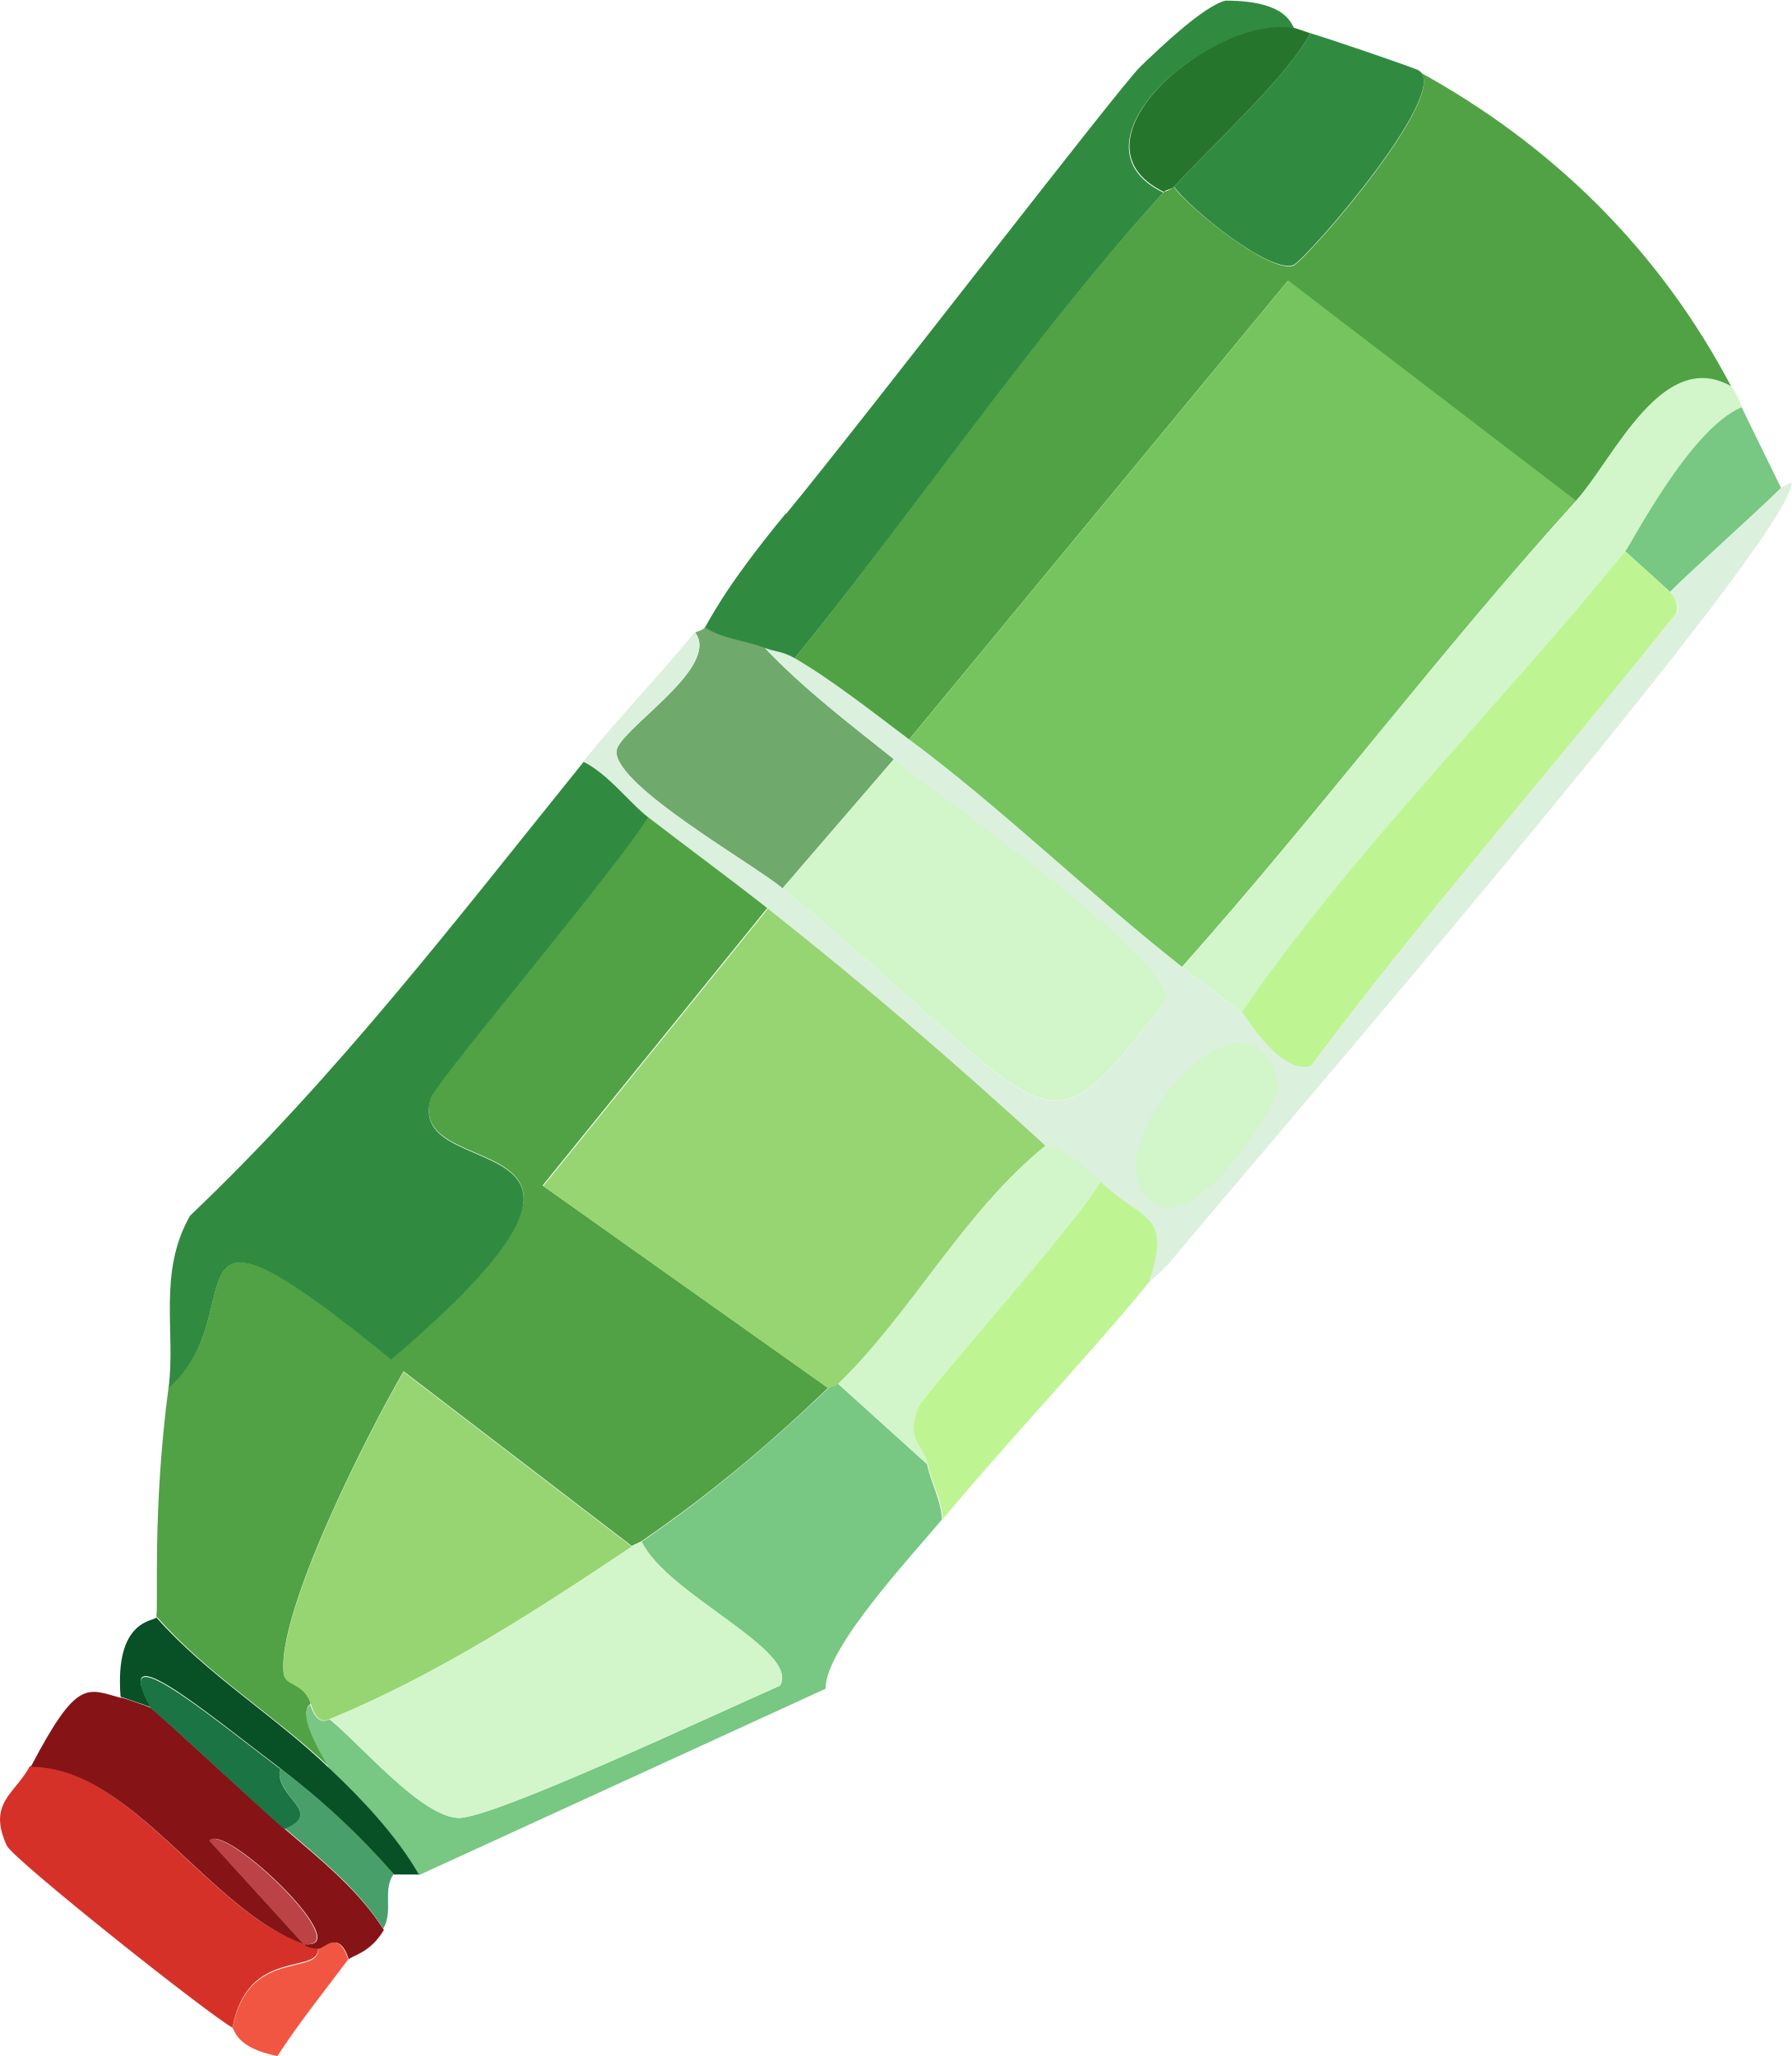
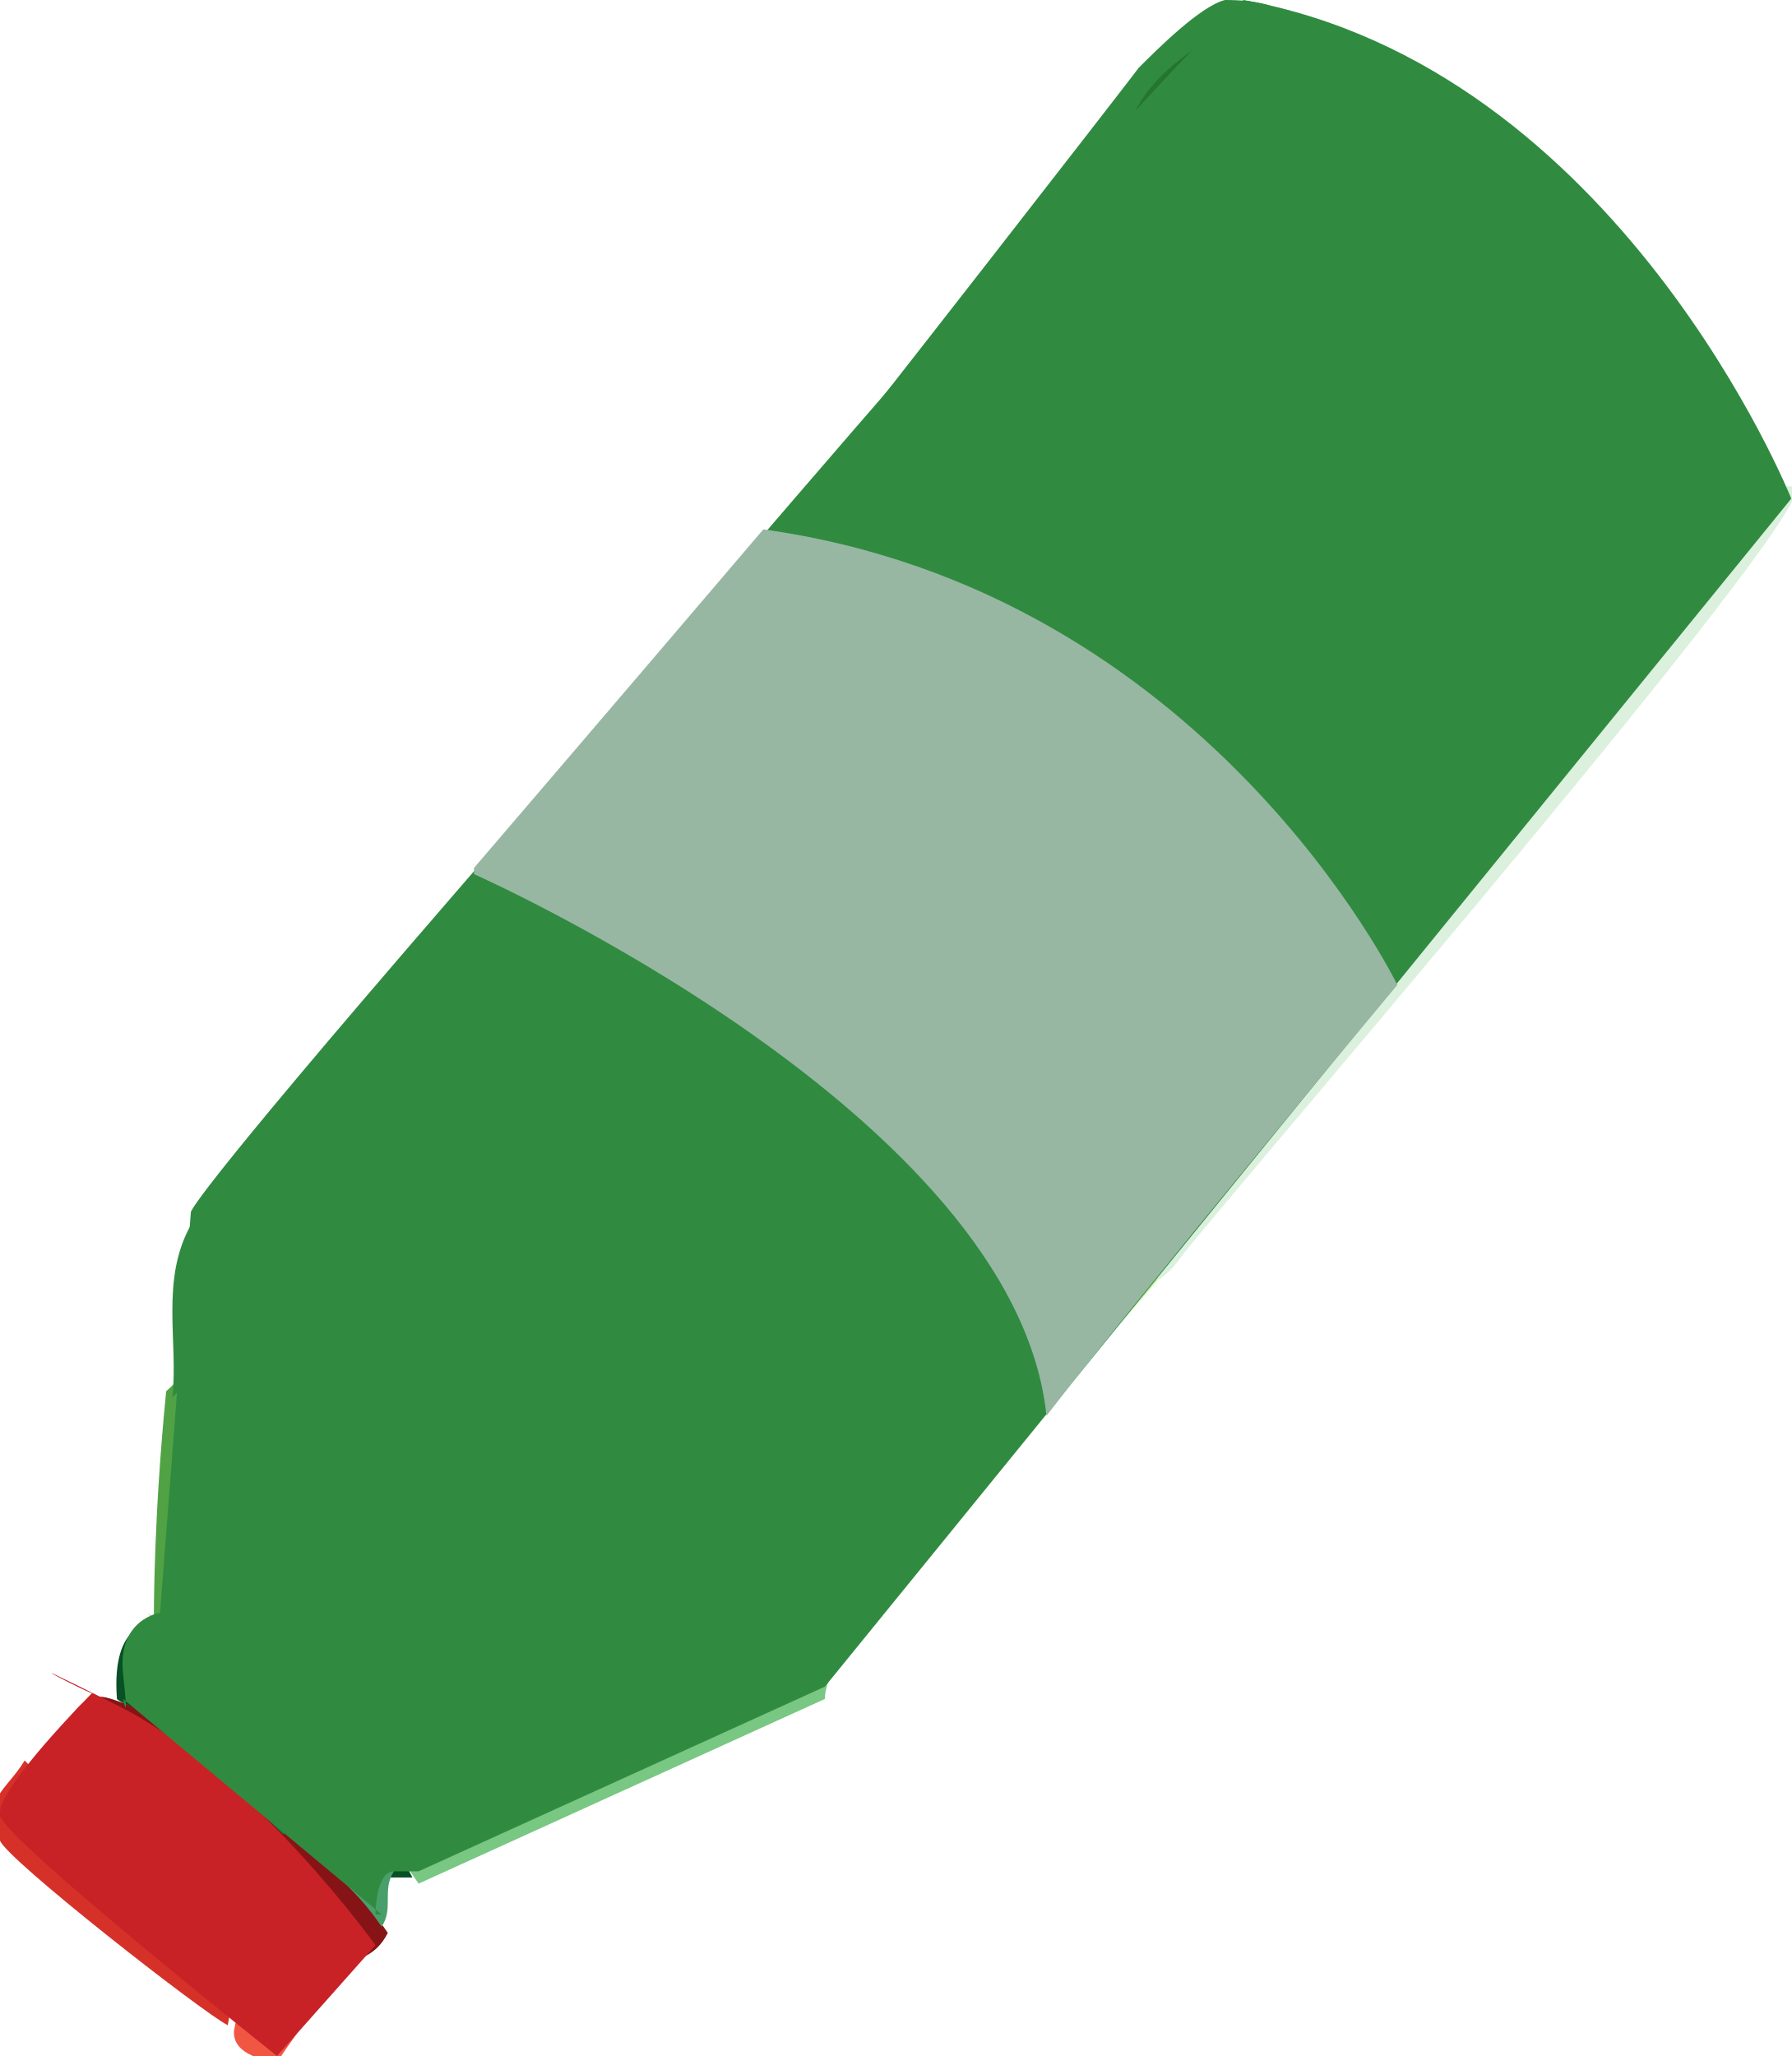
- <svg xmlns="http://www.w3.org/2000/svg" id="Layer_2" viewBox="0 0 29.12 33.42">
+ <svg xmlns="http://www.w3.org/2000/svg" version="1.1" viewBox="0 0 29.1 33.4">
  <defs>
    <style>
-       .cls-1 {
+       .st0 {
+         fill: #97b7a3;
+       }
+ 
+       .st1 {
        fill: #861416;
      }

-       .cls-2 {
+       .st2 {
        fill: #78c782;
      }

-       .cls-3 {
+       .st3 {
        fill: #25752d;
      }

-       .cls-4 {
+       .st4 {
        fill: #bb4345;
      }

-       .cls-5 {
+       .st5 {
        fill: #085025;
      }

-       .cls-6 {
+       .st6 {
        fill: #97d573;
      }

-       .cls-7 {
+       .st7 {
        fill: #51a244;
      }

-       .cls-8 {
+       .st8 {
+         fill: #c82226;
+       }
+ 
+       .st9 {
        fill: #6fa96c;
      }

-       .cls-9 {
+       .st10 {
        fill: #308b40;
      }

-       .cls-10 {
+       .st11 {
        fill: #d2f5ca;
      }

-       .cls-11 {
+       .st12 {
        fill: #dbf0dd;
      }

-       .cls-12 {
+       .st13 {
        fill: #f15642;
      }

-       .cls-13 {
+       .st14 {
        fill: #76c45f;
      }

-       .cls-14 {
+       .st15 {
        fill: #489f6a;
      }

-       .cls-15 {
+       .st16 {
        fill: #1a7443;
      }

-       .cls-16 {
+       .st17 {
        fill: #bff493;
      }

-       .cls-17 {
+       .st18 {
        fill: #d63129;
      }
    </style>
  </defs>
-   <g id="Layer_1-2" data-name="Layer_1">
-     <g id="Generative_Object">
-       <g>
-         <path class="cls-7" d="M2.54,26.29c.04-.18-.07-1.7.2-3.74,1.44-1.22-.29-3.63,3.62-.46,4.71-4.02.15-2.75.65-4.26.09-.27,3.04-3.75,3.53-4.56.65.5,1.29.97,1.94,1.48l-3.66,4.52,4.64,3.29c-.97.93-1.92,1.73-3.03,2.49-.05.03-.11.05-.16.08l-3.71-2.84c-.59,1.02-2.05,3.89-1.95,4.9.02.22.32.14.44.49.02.05-.31.02.32,1.06-.9-.86-2-1.52-2.82-2.46Z" />
-         <path class="cls-7" d="M18.92,3.12s.12-.04.16-.08c.27.36,1.55,1.4,1.94,1.28.19-.06,2.75-3,1.98-3.19,2.23,1.21,3.98,2.94,5.15,5.17-1.13-.67-1.91,1.15-2.54,1.85l-4.68-3.58-6.16,7.46c-.56-.41-1.27-.98-1.86-1.32,2.01-2.49,3.85-5.22,6-7.58Z" />
-         <path class="cls-9" d="M9.49,12.38c.41.21.76.69,1.05.9-.49.81-3.44,4.29-3.53,4.56-.5,1.51,4.06.24-.65,4.26-3.91-3.18-2.18-.77-3.62.46.12-.91-.18-1.87.35-2.8,2.38-2.26,4.35-4.84,6.4-7.38Z" />
-         <path class="cls-2" d="M5.36,28.76c-.62-1.03-.3-1.01-.32-1.06.13.41.31.23.32.25.49.39,1.49,1.59,2.1,1.6.57,0,4.2-1.7,5.22-2.15.33-.57-1.83-1.47-2.25-2.34,1.11-.76,2.06-1.57,3.03-2.49.04-.04.12-.04.16-.08l1.45,1.31c.06.31.23.58.24.9-.48.58-1.9,2.09-1.89,2.75l-6.61,3.03c-.36-.64-.92-1.22-1.45-1.72Z" />
-         <path class="cls-9" d="M12.78,8.35c1.22-1.48,5.42-6.94,5.75-7.26.31-.3,1.03-.99,1.39-1.08,1.07,0,1.07.44,1.13.46-1.31-.26-3.82,1.85-2.14,2.66-2.15,2.37-3.99,5.1-6,7.58-.21-.12-.31-.1-.49-.17-.35-.13-.67-.14-.97-.33.07-.09.28-.6,1.32-1.86Z" />
-         <path class="cls-8" d="M11.3,10.28s.13-.04.16-.08c.3.19.62.2.97.33.62.65,1.39,1.24,2.1,1.81l-1.81,2.1c-.48-.4-2.7-1.65-2.7-2.22,0-.34,1.71-1.36,1.28-1.94Z" />
-         <path class="cls-17" d="M.49,28.71c1.64,0,2.91,2.36,4.44,2.88.02,0,0,.06.24.08.02.44-1.15-.03-1.39,1.29-.4-.22-3.57-2.74-3.67-2.96-.32-.7.14-.84.38-1.3Z" />
-         <path class="cls-9" d="M19.08,3.04c.73-.79,1.83-1.78,2.22-2.5.34.1,1.62.54,1.7.58.77.19-1.79,3.13-1.98,3.19-.39.13-1.67-.91-1.94-1.28Z" />
-         <path class="cls-1" d="M1.96,27.59c.05.01.46.15.49.17.12.08,1.77,1.62,2.18,1.97.57.49,1.2.99,1.61,1.64-.22.38-.53.42-.57.48-.16-.5-.39-.16-.49-.17-.25-.02-.22-.08-.24-.08.91.12-1.29-1.99-1.53-1.68l1.53,1.68c-1.53-.53-2.8-2.88-4.44-2.88.76-1.45.91-1.27,1.47-1.12Z" />
-         <path class="cls-3" d="M21.06.46c.1.03.17.06.24.08-.38.71-1.49,1.71-2.22,2.5-.04.04-.13.04-.16.08-1.68-.81.83-2.92,2.14-2.66Z" />
-         <path class="cls-5" d="M2.54,26.29c.83.94,1.93,1.6,2.82,2.46.53.5,1.08,1.08,1.45,1.72h-.41c-.56-.63-1.19-1.22-1.85-1.73-1.14-.86-2.79-2.25-2.1-.99-.02-.01-.43-.15-.49-.17-.1-1.28.56-1.22.58-1.29Z" />
-         <path class="cls-12" d="M3.78,32.97c.24-1.32,1.42-.84,1.39-1.29.1,0,.33-.33.49.17-.39.52-.8,1.03-1.15,1.57-.68-.13-.69-.43-.73-.45Z" />
-         <path class="cls-14" d="M4.62,29.72c.67-.27-.16-.49-.07-.98.67.5,1.3,1.09,1.85,1.72-.19.27,0,.59-.17.89-.41-.65-1.04-1.15-1.61-1.64Z" />
-         <path class="cls-16" d="M15.08,23.81c-.06-.33-.38-.37-.15-.94.09-.22,2.61-3.03,2.96-3.67.68.66,1.17.49.8,1.63-1.09,1.32-2.29,2.57-3.37,3.87,0-.32-.18-.58-.24-.9Z" />
-         <path class="cls-6" d="M12.48,14.76c1.6,1.27,3.01,2.48,4.52,3.86-1.33,1.07-2.17,2.71-3.37,3.87-.04.04-.12.04-.16.08l-4.64-3.29,3.66-4.52Z" />
-         <path class="cls-6" d="M10.27,25.14c-1.57,1.05-3.14,2.07-4.9,2.8-.02-.01-.2.16-.32-.25-.12-.35-.42-.27-.44-.49-.1-1.01,1.36-3.88,1.95-4.9l3.71,2.84Z" />
-         <path class="cls-10" d="M5.37,27.94c1.76-.73,3.33-1.75,4.9-2.8.05-.03.11-.05.16-.08.43.87,2.58,1.76,2.25,2.34-1.02.44-4.65,2.16-5.22,2.15-.6,0-1.61-1.21-2.1-1.6Z" />
-         <path class="cls-13" d="M14.78,12.02l6.16-7.46,4.68,3.58c-2.22,2.45-4.21,5.11-6.41,7.58-1.49-1.17-2.93-2.58-4.44-3.7Z" />
-         <path class="cls-10" d="M25.62,8.14c.63-.69,1.41-2.52,2.54-1.85.06.11.11.22.16.33-.84.35-1.79,2.22-1.89,2.34-2.04,2.52-4.4,4.82-6.24,7.5-.32-.24-.65-.49-.97-.74,2.2-2.47,4.18-5.13,6.41-7.58Z" />
-         <path class="cls-10" d="M13.63,22.49c1.19-1.16,2.04-2.8,3.37-3.87.04.04.19-.11.89.58-.34.64-2.87,3.45-2.96,3.67-.22.57.09.6.15.94l-1.45-1.31Z" />
-         <path class="cls-10" d="M14.53,12.34c.73.57,4.55,3.27,4.43,3.9-2.1,2.77-1.69,1.97-6.24-1.8l1.81-2.1Z" />
-         <path class="cls-16" d="M20.18,16.46c1.85-2.68,4.2-4.98,6.24-7.5l.73.66s.19.22.08.37c-1.95,2.46-4.04,4.82-5.92,7.34-.51.17-1.07-.82-1.13-.86Z" />
+   <g id="Layer_2">
+     <g id="Layer_1-2">
+       <g id="Generative_Object">
        <g>
-           <path class="cls-11" d="M11.3,10.28c.43.58-1.28,1.6-1.28,1.94,0,.57,2.23,1.82,2.7,2.22,4.55,3.77,4.14,4.58,6.24,1.8.12-.63-3.71-3.32-4.43-3.9-.71-.56-1.48-1.15-2.1-1.81.18.07.28.05.49.17.59.34,1.3.9,1.86,1.32,1.51,1.12,2.95,2.53,4.44,3.7.32.25.64.5.97.74.06.04.62,1.03,1.13.86,1.88-2.52,3.96-4.88,5.92-7.34.12-.14-.1-.34-.08-.37.08-.1,1.41-1.29,1.8-1.69l.16-.08c.11.8-8.81,11.11-10.03,12.59-.25.3-.39.38-.41.4.37-1.15-.11-.97-.8-1.63-.7-.68-.85-.54-.89-.58-1.51-1.38-2.91-2.59-4.52-3.86-.65-.51-1.29-.98-1.94-1.48-.28-.22-.64-.7-1.05-.9.57-.71,1.23-1.39,1.81-2.1Z" />
-           <path class="cls-10" d="M18.57,19.37c-.64-.99,1.86-3.72,2.21-1.69.03.17-1.51,2.77-2.21,1.69Z" />
+           <path class="st7" d="M2.5,26.3c0-.2,0-1.7.2-3.7,1.4-1.2-.3-3.6,3.6-.5,4.7-4,.2-2.8.7-4.3,0-.3,3-3.8,3.5-4.6.6.5,1.3,1,1.9,1.5l-3.7,4.5,4.6,3.3c-1,.9-1.9,1.7-3,2.5,0,0-.1,0-.2,0l-3.7-2.8c-.6,1-2.1,3.9-1.9,4.9,0,.2.3.1.4.5,0,0-.3,0,.3,1.1-.9-.9-2-1.5-2.8-2.5h0Z" />
+           <path class="st7" d="M18.9,3.1s.1,0,.2,0c.3.4,1.5,1.4,1.9,1.3.2,0,2.8-3,2-3.2,2.2,1.2,4,2.9,5.1,5.2-1.1-.7-1.9,1.2-2.5,1.8l-4.7-3.6-6.2,7.5c-.6-.4-1.3-1-1.9-1.3,2-2.5,3.8-5.2,6-7.6h0Z" />
+           <path class="st10" d="M9.5,12.4c.4.2.8.7,1.1.9-.5.8-3.4,4.3-3.5,4.6-.5,1.5,4.1.2-.7,4.3-3.9-3.2-2.2-.8-3.6.5.1-.9-.2-1.9.3-2.8,2.4-2.3,4.3-4.8,6.4-7.4Z" />
+           <path class="st2" d="M5.4,28.8c-.6-1-.3-1-.3-1.1.1.4.3.2.3.2.5.4,1.5,1.6,2.1,1.6.6,0,4.2-1.7,5.2-2.1.3-.6-1.8-1.5-2.2-2.3,1.1-.8,2.1-1.6,3-2.5,0,0,.1,0,.2,0l1.4,1.3c0,.3.2.6.2.9-.5.6-1.9,2.1-1.9,2.8l-6.6,3c-.4-.6-.9-1.2-1.4-1.7Z" />
+           <path class="st10" d="M12.8,8.4c1.2-1.5,5.4-6.9,5.7-7.3.3-.3,1-1,1.4-1.1,1.1,0,1.1.4,1.1.5-1.3-.3-3.8,1.9-2.1,2.7-2.1,2.4-4,5.1-6,7.6-.2-.1-.3-.1-.5-.2-.4-.1-.7-.1-1-.3,0,0,.3-.6,1.3-1.9h0Z" />
+           <path class="st9" d="M11.3,10.3s.1,0,.2,0c.3.2.6.2,1,.3.6.6,1.4,1.2,2.1,1.8l-1.8,2.1c-.5-.4-2.7-1.6-2.7-2.2s1.7-1.4,1.3-1.9Z" />
+           <path class="st18" d="M.5,28.7c1.6,0,2.9,2.4,4.4,2.9,0,0,0,0,.2,0,0,.4-1.2,0-1.4,1.3-.4-.2-3.6-2.7-3.7-3-.3-.7.1-.8.4-1.3h0Z" />
+           <path class="st10" d="M19.1,3c.7-.8,1.8-1.8,2.2-2.5.3.1,1.6.5,1.7.6.8.2-1.8,3.1-2,3.2-.4.1-1.7-.9-1.9-1.3h0Z" />
+           <path class="st1" d="M2,27.6s.5.1.5.2c.1,0,1.8,1.6,2.2,2,.6.5,1.2,1,1.6,1.6-.2.4-.5.4-.6.5-.2-.5-.4-.2-.5-.2-.2,0-.2,0-.2,0,.9.1-1.3-2-1.5-1.7l1.5,1.7c-1.5-.5-2.8-2.9-4.4-2.9.8-1.5.9-1.3,1.5-1.1h0Z" />
+           <path class="st3" d="M21.1.5c.1,0,.2,0,.2,0-.4.7-1.5,1.7-2.2,2.5,0,0-.1,0-.2,0-1.7-.8.8-2.9,2.1-2.7Z" />
+           <path class="st5" d="M2.5,26.3c.8.9,1.9,1.6,2.8,2.5.5.5,1.1,1.1,1.4,1.7h-.4c-.6-.6-1.2-1.2-1.8-1.7-1.1-.9-2.8-2.2-2.1-1,0,0-.4-.1-.5-.2-.1-1.3.6-1.2.6-1.3Z" />
+           <path class="st13" d="M3.8,33c.2-1.3,1.4-.8,1.4-1.3,0,0,.3-.3.5.2-.4.5-.8,1-1.2,1.6-.7-.1-.7-.4-.7-.5Z" />
+           <path class="st15" d="M4.6,29.7c.7-.3-.2-.5,0-1,.7.5,1.3,1.1,1.8,1.7-.2.3,0,.6-.2.9-.4-.6-1-1.1-1.6-1.6h0Z" />
+           <path class="st17" d="M15.1,23.8c0-.3-.4-.4-.1-.9,0-.2,2.6-3,3-3.7.7.7,1.2.5.8,1.6-1.1,1.3-2.3,2.6-3.4,3.9,0-.3-.2-.6-.2-.9h0Z" />
+           <path class="st6" d="M12.5,14.8c1.6,1.3,3,2.5,4.5,3.9-1.3,1.1-2.2,2.7-3.4,3.9,0,0-.1,0-.2,0l-4.6-3.3,3.7-4.5h0Z" />
+           <path class="st6" d="M10.3,25.1c-1.6,1-3.1,2.1-4.9,2.8,0,0-.2.2-.3-.2-.1-.4-.4-.3-.4-.5,0-1,1.4-3.9,2-4.9l3.7,2.8Z" />
+           <path class="st11" d="M5.4,27.9c1.8-.7,3.3-1.8,4.9-2.8,0,0,.1,0,.2,0,.4.9,2.6,1.8,2.2,2.3-1,.4-4.6,2.2-5.2,2.1-.6,0-1.6-1.2-2.1-1.6h0Z" />
+           <path class="st14" d="M14.8,12l6.2-7.5,4.7,3.6c-2.2,2.4-4.2,5.1-6.4,7.6-1.5-1.2-2.9-2.6-4.4-3.7h0Z" />
+           <path class="st11" d="M25.6,8.1c.6-.7,1.4-2.5,2.5-1.8,0,.1.1.2.2.3-.8.3-1.8,2.2-1.9,2.3-2,2.5-4.4,4.8-6.2,7.5-.3-.2-.6-.5-1-.7,2.2-2.5,4.2-5.1,6.4-7.6h0Z" />
+           <path class="st11" d="M13.6,22.5c1.2-1.2,2-2.8,3.4-3.9,0,0,.2-.1.9.6-.3.6-2.9,3.5-3,3.7-.2.6,0,.6.1.9l-1.4-1.3h0Z" />
+           <path class="st11" d="M14.5,12.3c.7.6,4.6,3.3,4.4,3.9-2.1,2.8-1.7,2-6.2-1.8,0,0,1.8-2.1,1.8-2.1Z" />
+           <path class="st17" d="M20.2,16.5c1.9-2.7,4.2-5,6.2-7.5l.7.7s.2.2,0,.4c-2,2.5-4,4.8-5.9,7.3-.5.2-1.1-.8-1.1-.9h0Z" />
+           <g>
+             <path class="st12" d="M11.3,10.3c.4.6-1.3,1.6-1.3,1.9,0,.6,2.2,1.8,2.7,2.2,4.6,3.8,4.1,4.6,6.2,1.8.1-.6-3.7-3.3-4.4-3.9-.7-.6-1.5-1.1-2.1-1.8.2,0,.3,0,.5.2.6.3,1.3.9,1.9,1.3,1.5,1.1,2.9,2.5,4.4,3.7.3.2.6.5,1,.7,0,0,.6,1,1.1.9,1.9-2.5,4-4.9,5.9-7.3.1-.1-.1-.3,0-.4,0-.1,1.4-1.3,1.8-1.7h.2c.1.7-8.8,11-10,12.5-.2.3-.4.4-.4.4.4-1.1-.1-1-.8-1.6-.7-.7-.9-.5-.9-.6-1.5-1.4-2.9-2.6-4.5-3.9-.6-.5-1.3-1-1.9-1.5-.3-.2-.6-.7-1.1-.9.6-.7,1.2-1.4,1.8-2.1h0Z" />
+             <path class="st11" d="M18.6,19.4c-.6-1,1.9-3.7,2.2-1.7,0,.2-1.5,2.8-2.2,1.7Z" />
+           </g>
+           <path class="st2" d="M28.3,6.6l.6,1.3c-.4.4-1.7,1.6-1.8,1.7l-.7-.7c.1-.1,1-2,1.9-2.3Z" />
+           <path class="st16" d="M2.5,27.8c-.7-1.2,1,.1,2.1,1,0,.5.7.7,0,1-.4-.4-2-1.9-2.2-2h0Z" />
+           <path class="st4" d="M4.9,31.6l-1.5-1.7c.2-.3,2.4,1.8,1.5,1.7Z" />
        </g>
-         <path class="cls-2" d="M28.31,6.62l.64,1.31c-.4.4-1.73,1.59-1.8,1.69l-.73-.66c.1-.12,1.05-1.99,1.89-2.34Z" />
-         <path class="cls-15" d="M2.45,27.76c-.69-1.25.96.13,2.1.99-.09.48.74.7.07.98-.41-.35-2.05-1.89-2.18-1.97Z" />
-         <path class="cls-4" d="M4.93,31.6l-1.53-1.68c.24-.31,2.44,1.8,1.53,1.68Z" />
      </g>
    </g>
  </g>
+   <g id="Layer_3">
+     <path class="st8" d="M1.5,27.5s-1.6,1.6-1.5,2,4.5,3.9,4.5,3.9l1.6-1.8s-2-2.8-4.2-3.9-.3-.1-.4-.2Z" />
+     <path class="st10" d="M6.1,31.1s0-.7.3-.7h.4s6.6-3,6.6-3l15.7-19.3S26.3,1.1,20.2,0c-1.9,1.7-8.3,9.3-12.8,14.5s-4.3,5.2-4.3,5.2l-.5,6.5s-.7.1-.6,1,0,.4,0,.4l4.2,3.5Z" />
+     <path class="st0" d="M7.7,14.2s8.8,3.9,9.3,8.8c1.7-2.2,5.7-7,5.7-7,0,0-3.1-6.4-10.3-7.4-2.3,2.7-4.7,5.5-4.7,5.5Z" />
+   </g>
</svg>
